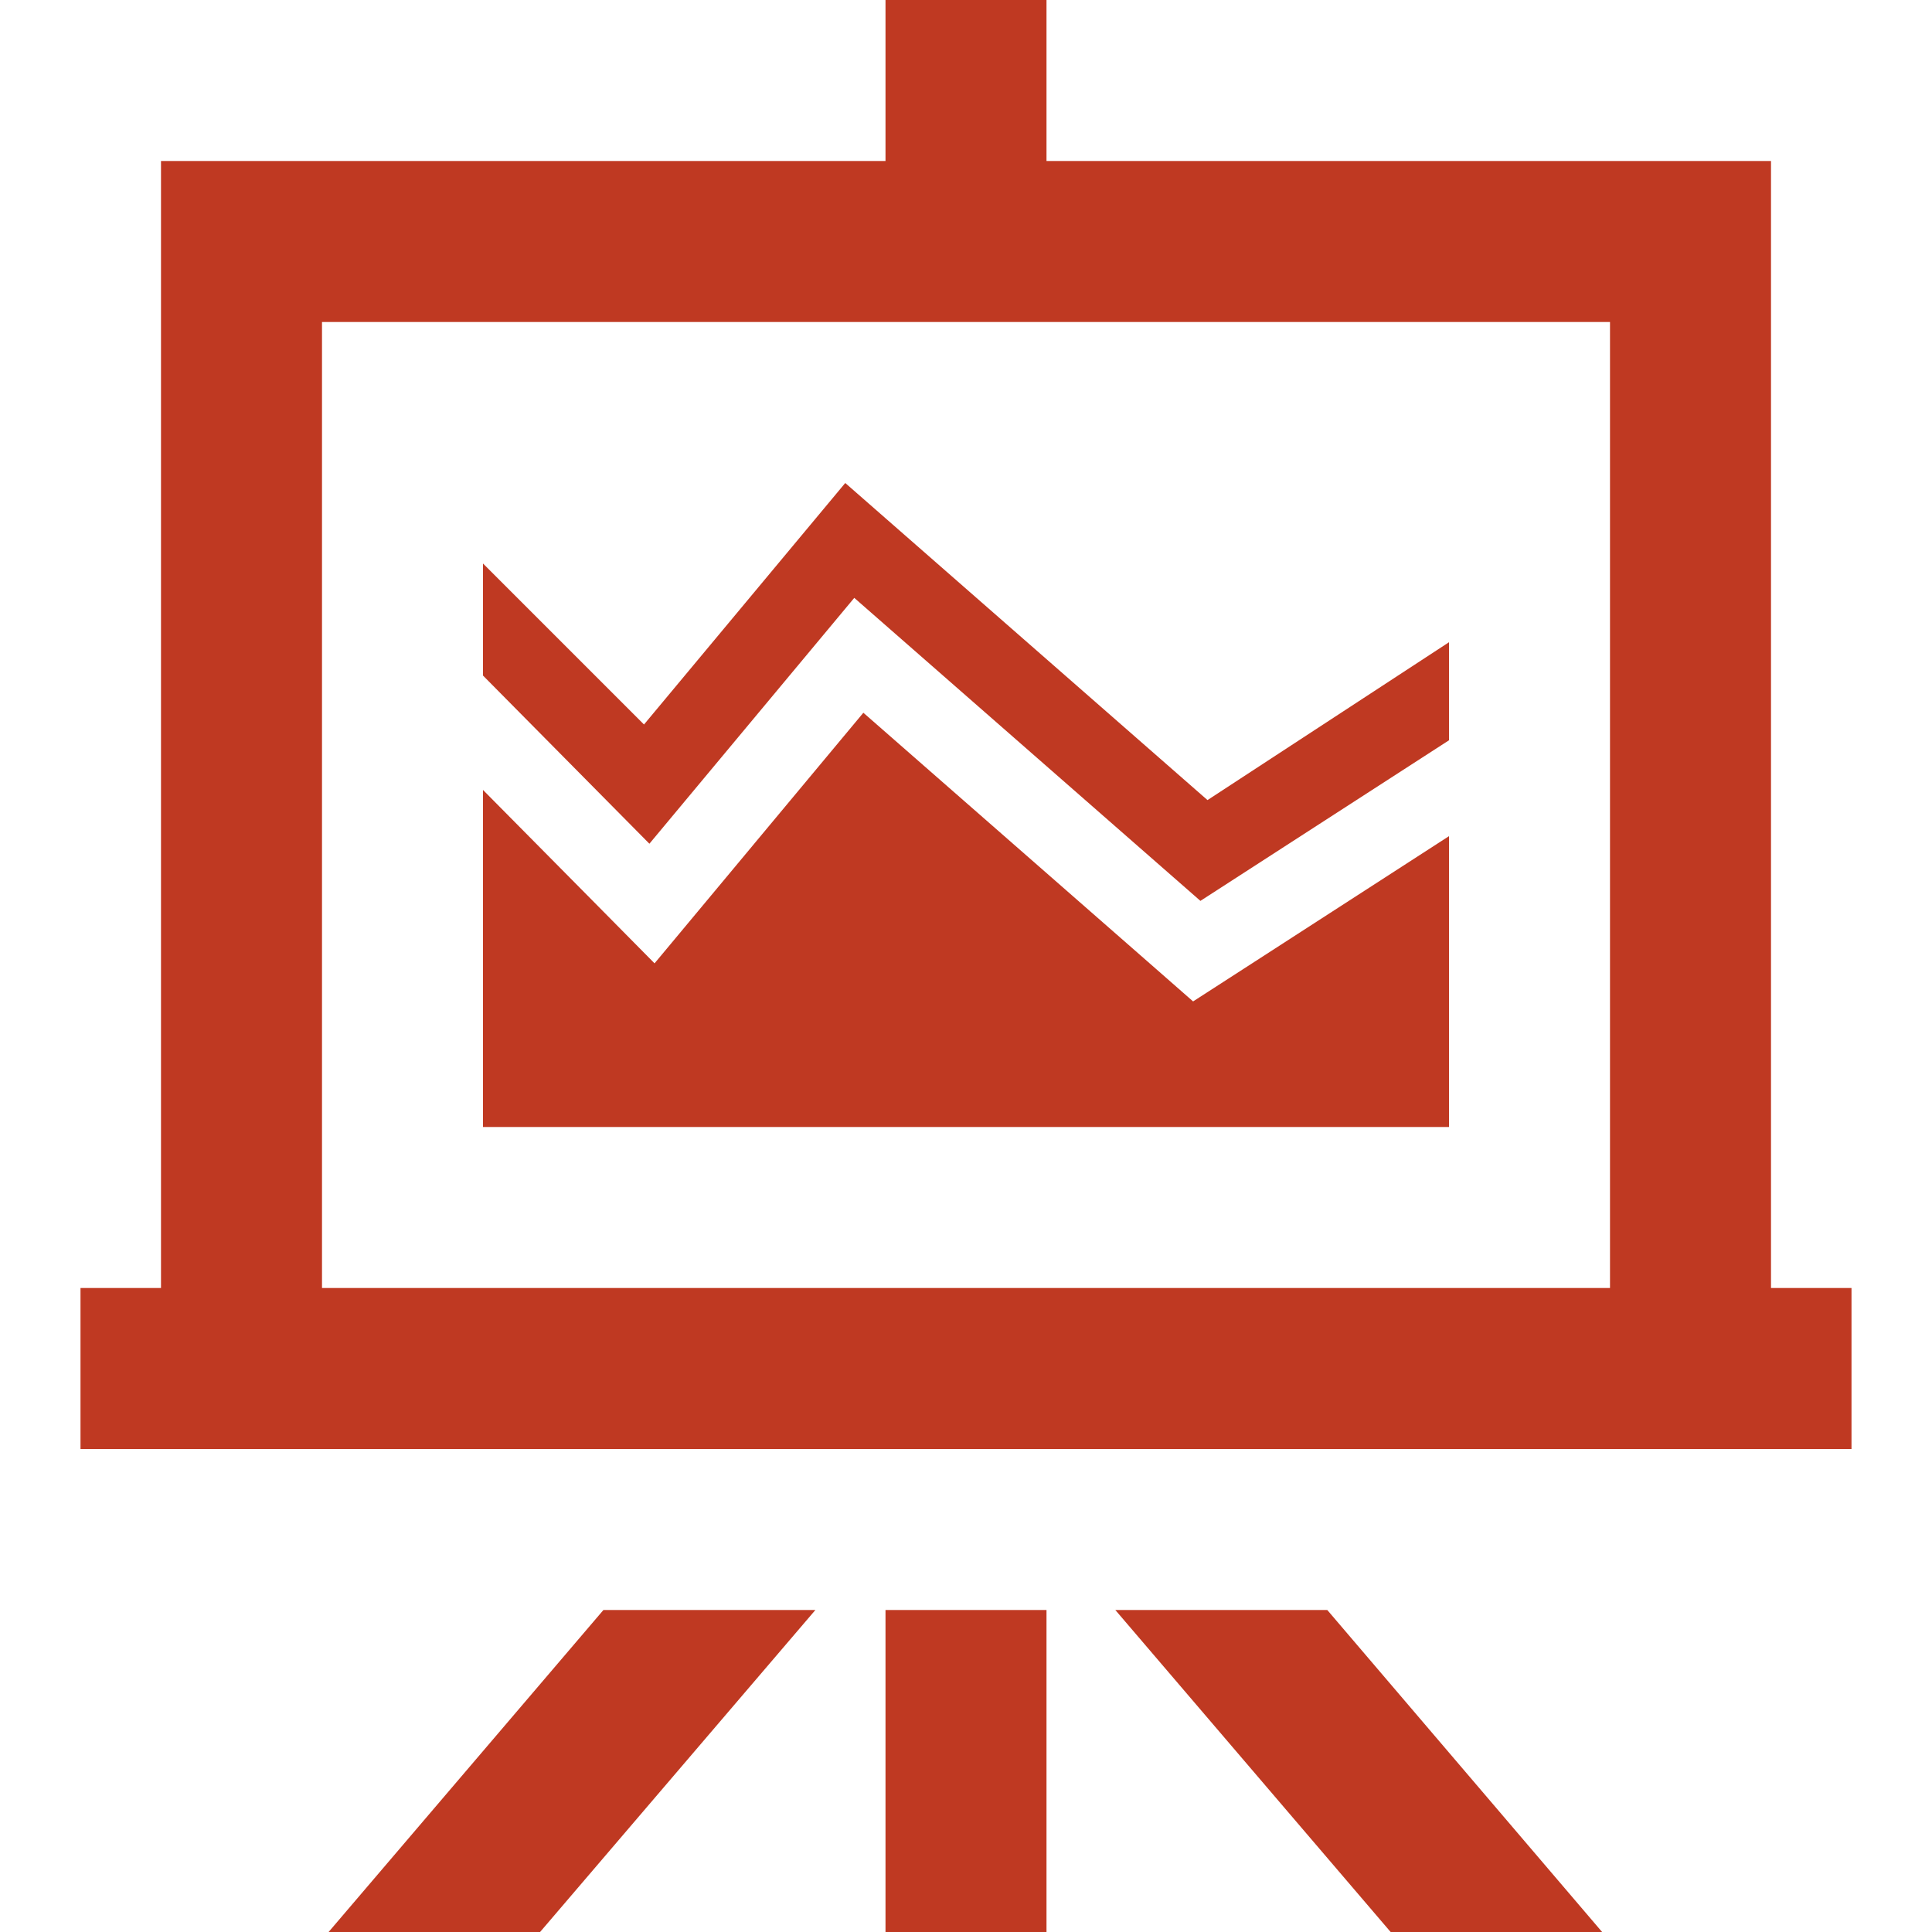
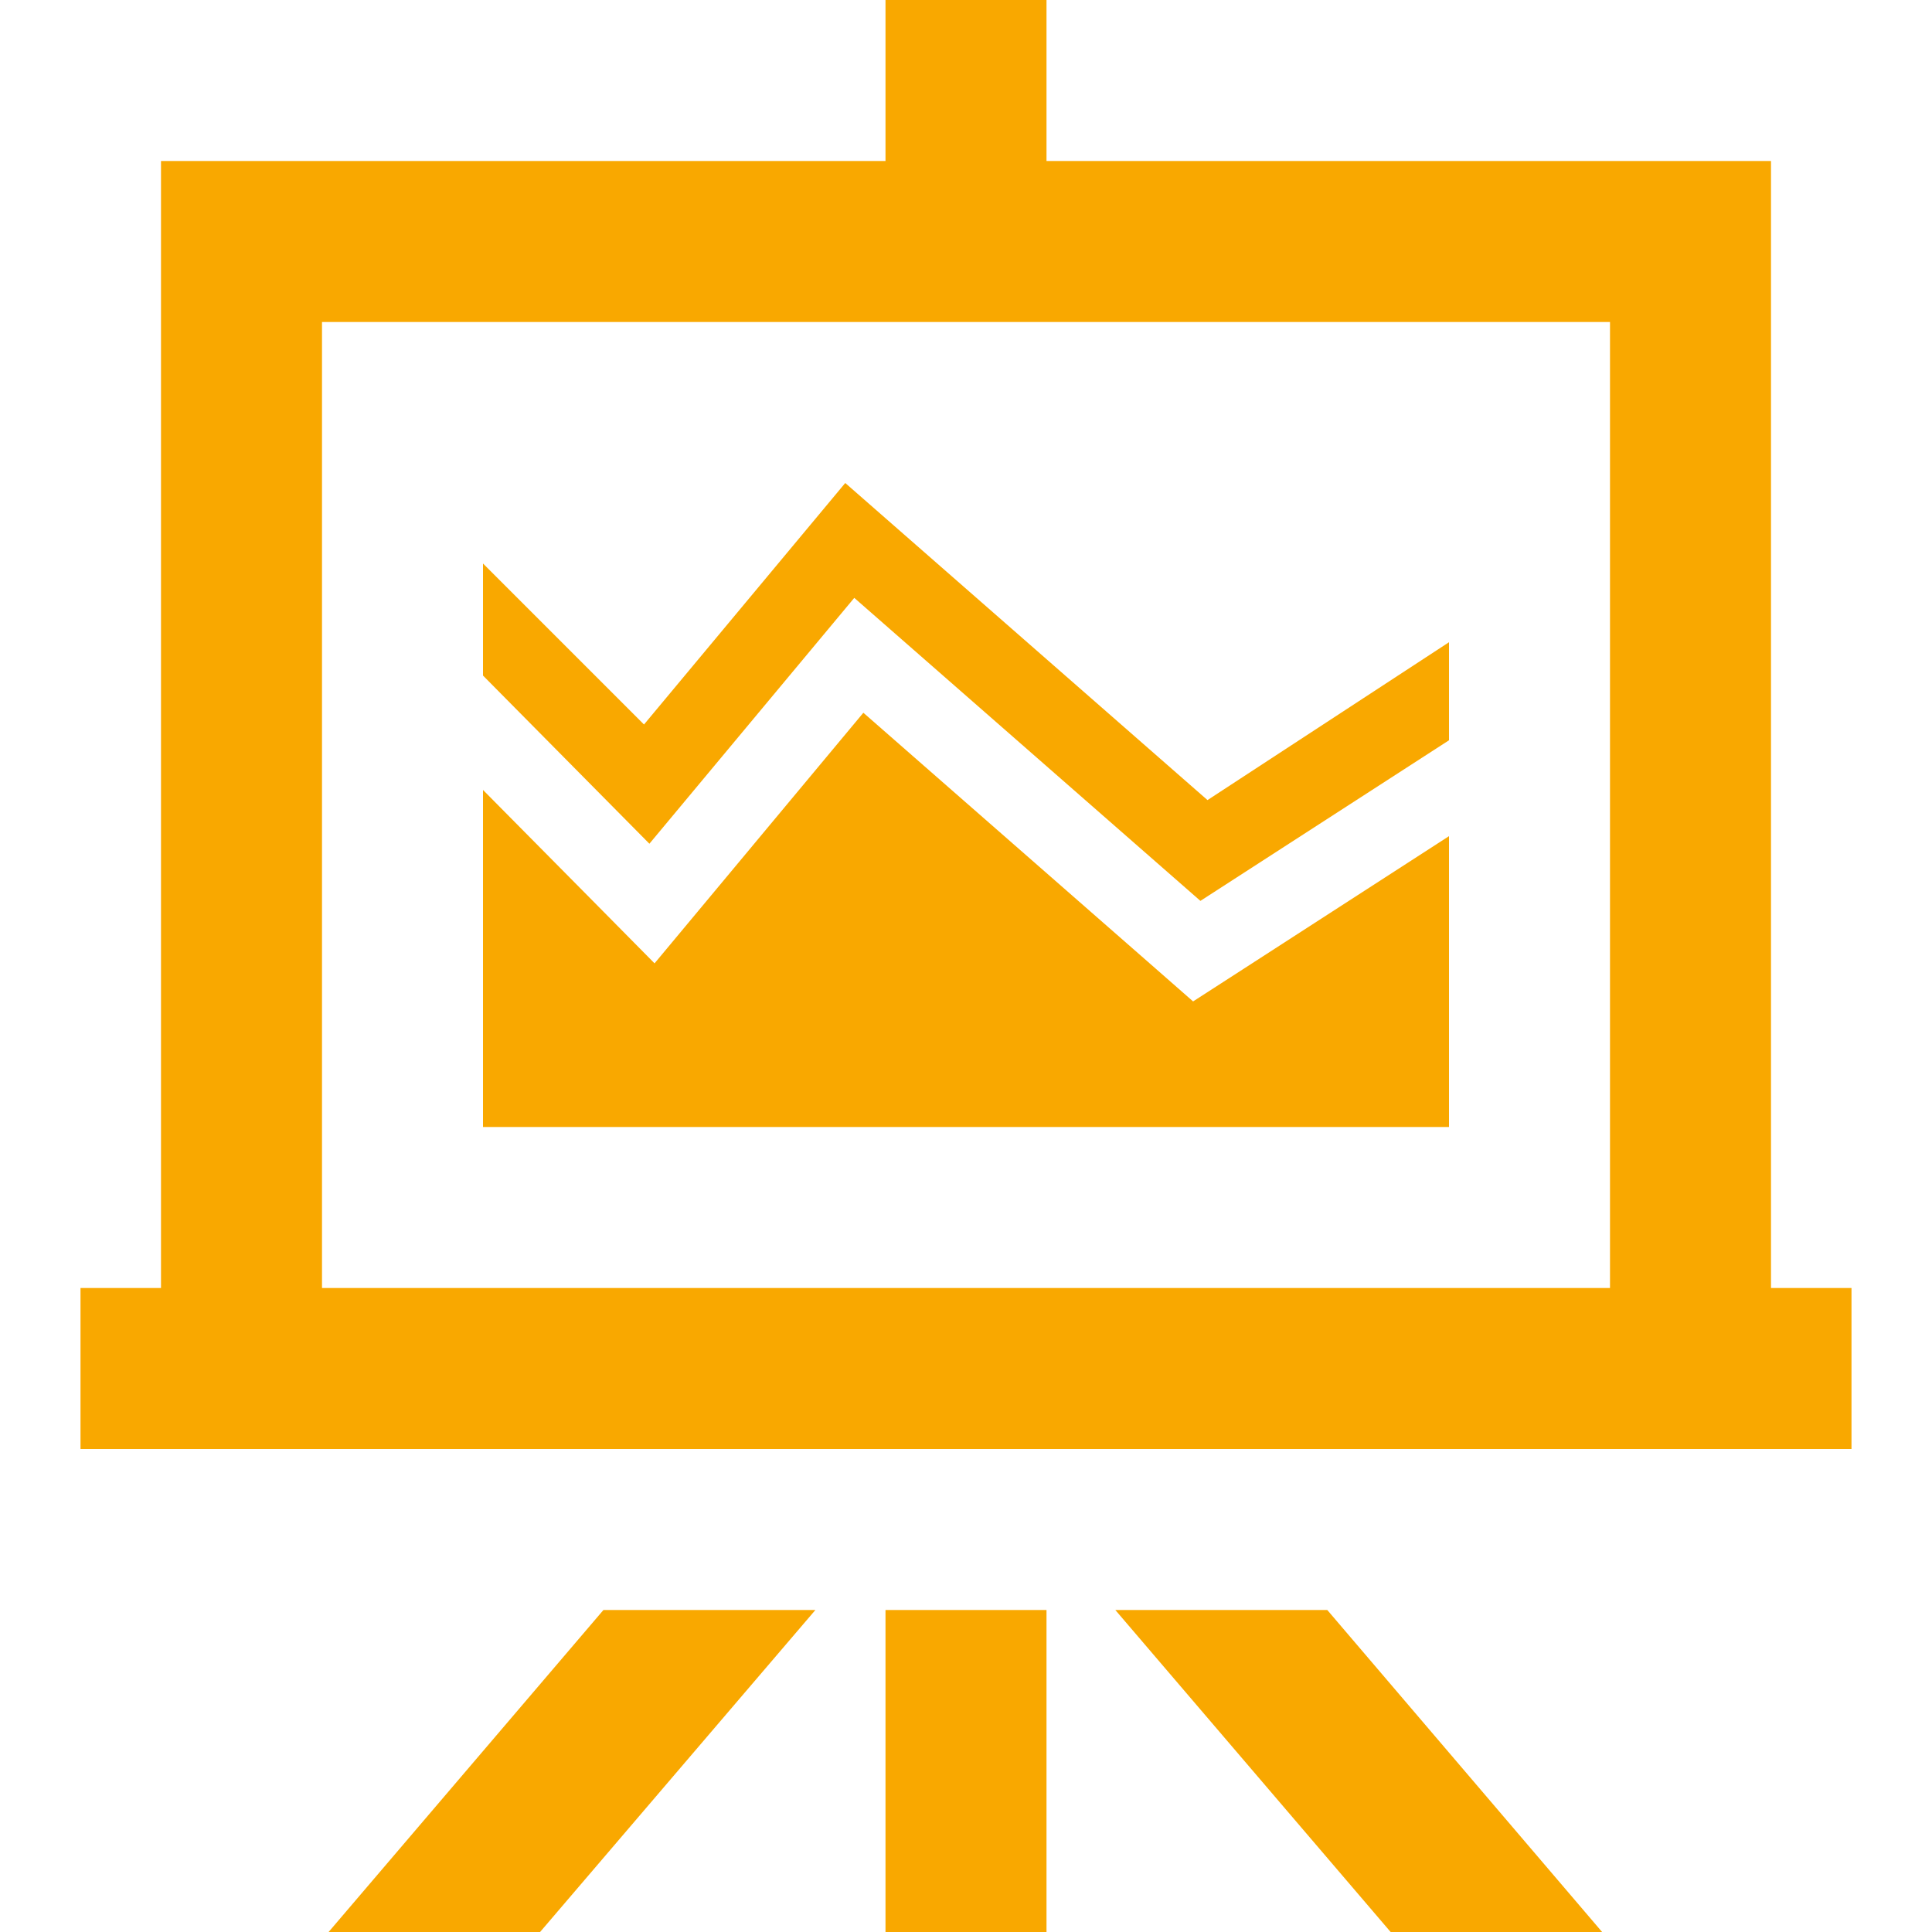
- <svg xmlns="http://www.w3.org/2000/svg" width="24" height="24" fill="#bf3922" fill-rule="evenodd" viewBox="0 0 24 24">
+ <svg xmlns="http://www.w3.org/2000/svg" width="24" height="24" fill="#f9a800" fill-rule="evenodd" viewBox="0 0 24 24">
  <path d="M19.902 24h-2.627l-3.42-4h2.633l3.414 4zm-9.773-4l-3.42 4h-2.627l3.414-4h2.633zm2.871 4h-2v-4h2v4zm9-8v-14h-9v-2h-2v2h-9v14h-1v2h22v-2h-1zm-2 0h-16v-12h16v12zm-14-7.608v-1.392l2 2 2.5-3 4.5 3.939 3-1.961v1.218l-3.088 1.995-4.3-3.764-2.545 3.054-2.067-2.089zm9.455 3.639l-.634.409-.567-.497-3.529-3.089-1.889 2.267-.705.846-.774-.783-1.357-1.371v4.187h12v-3.613l-2.545 1.644z" />
</svg>
